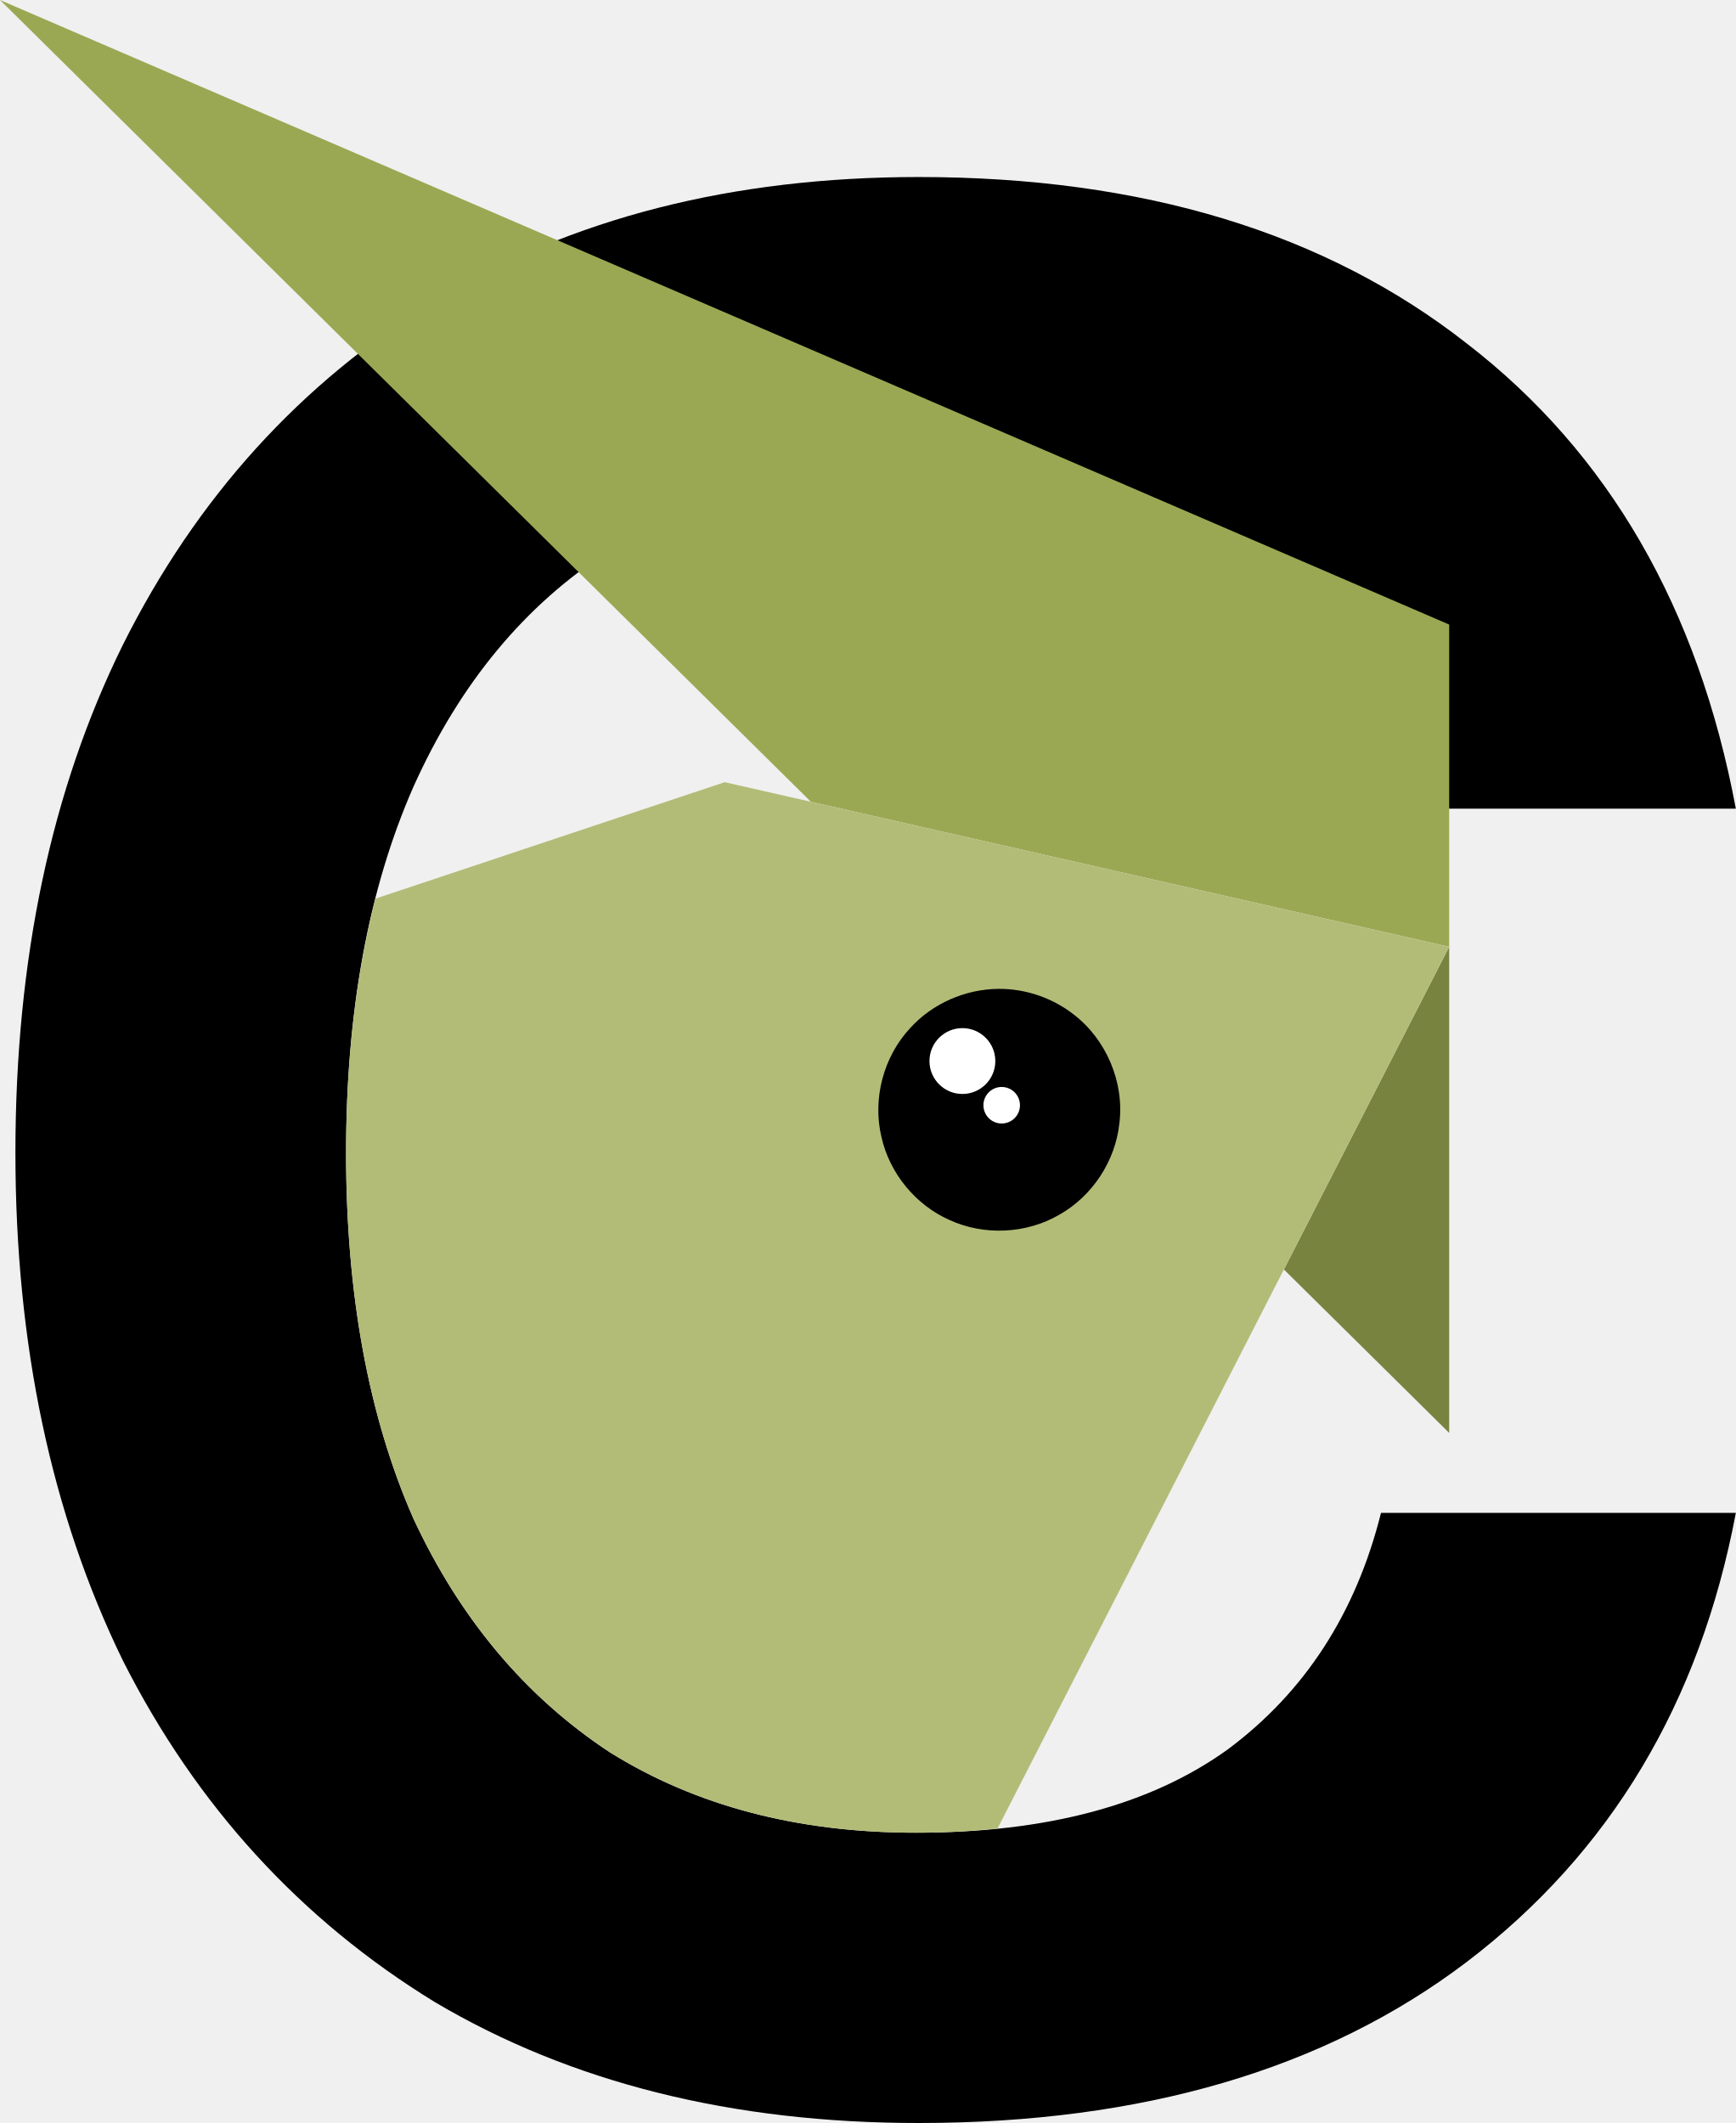
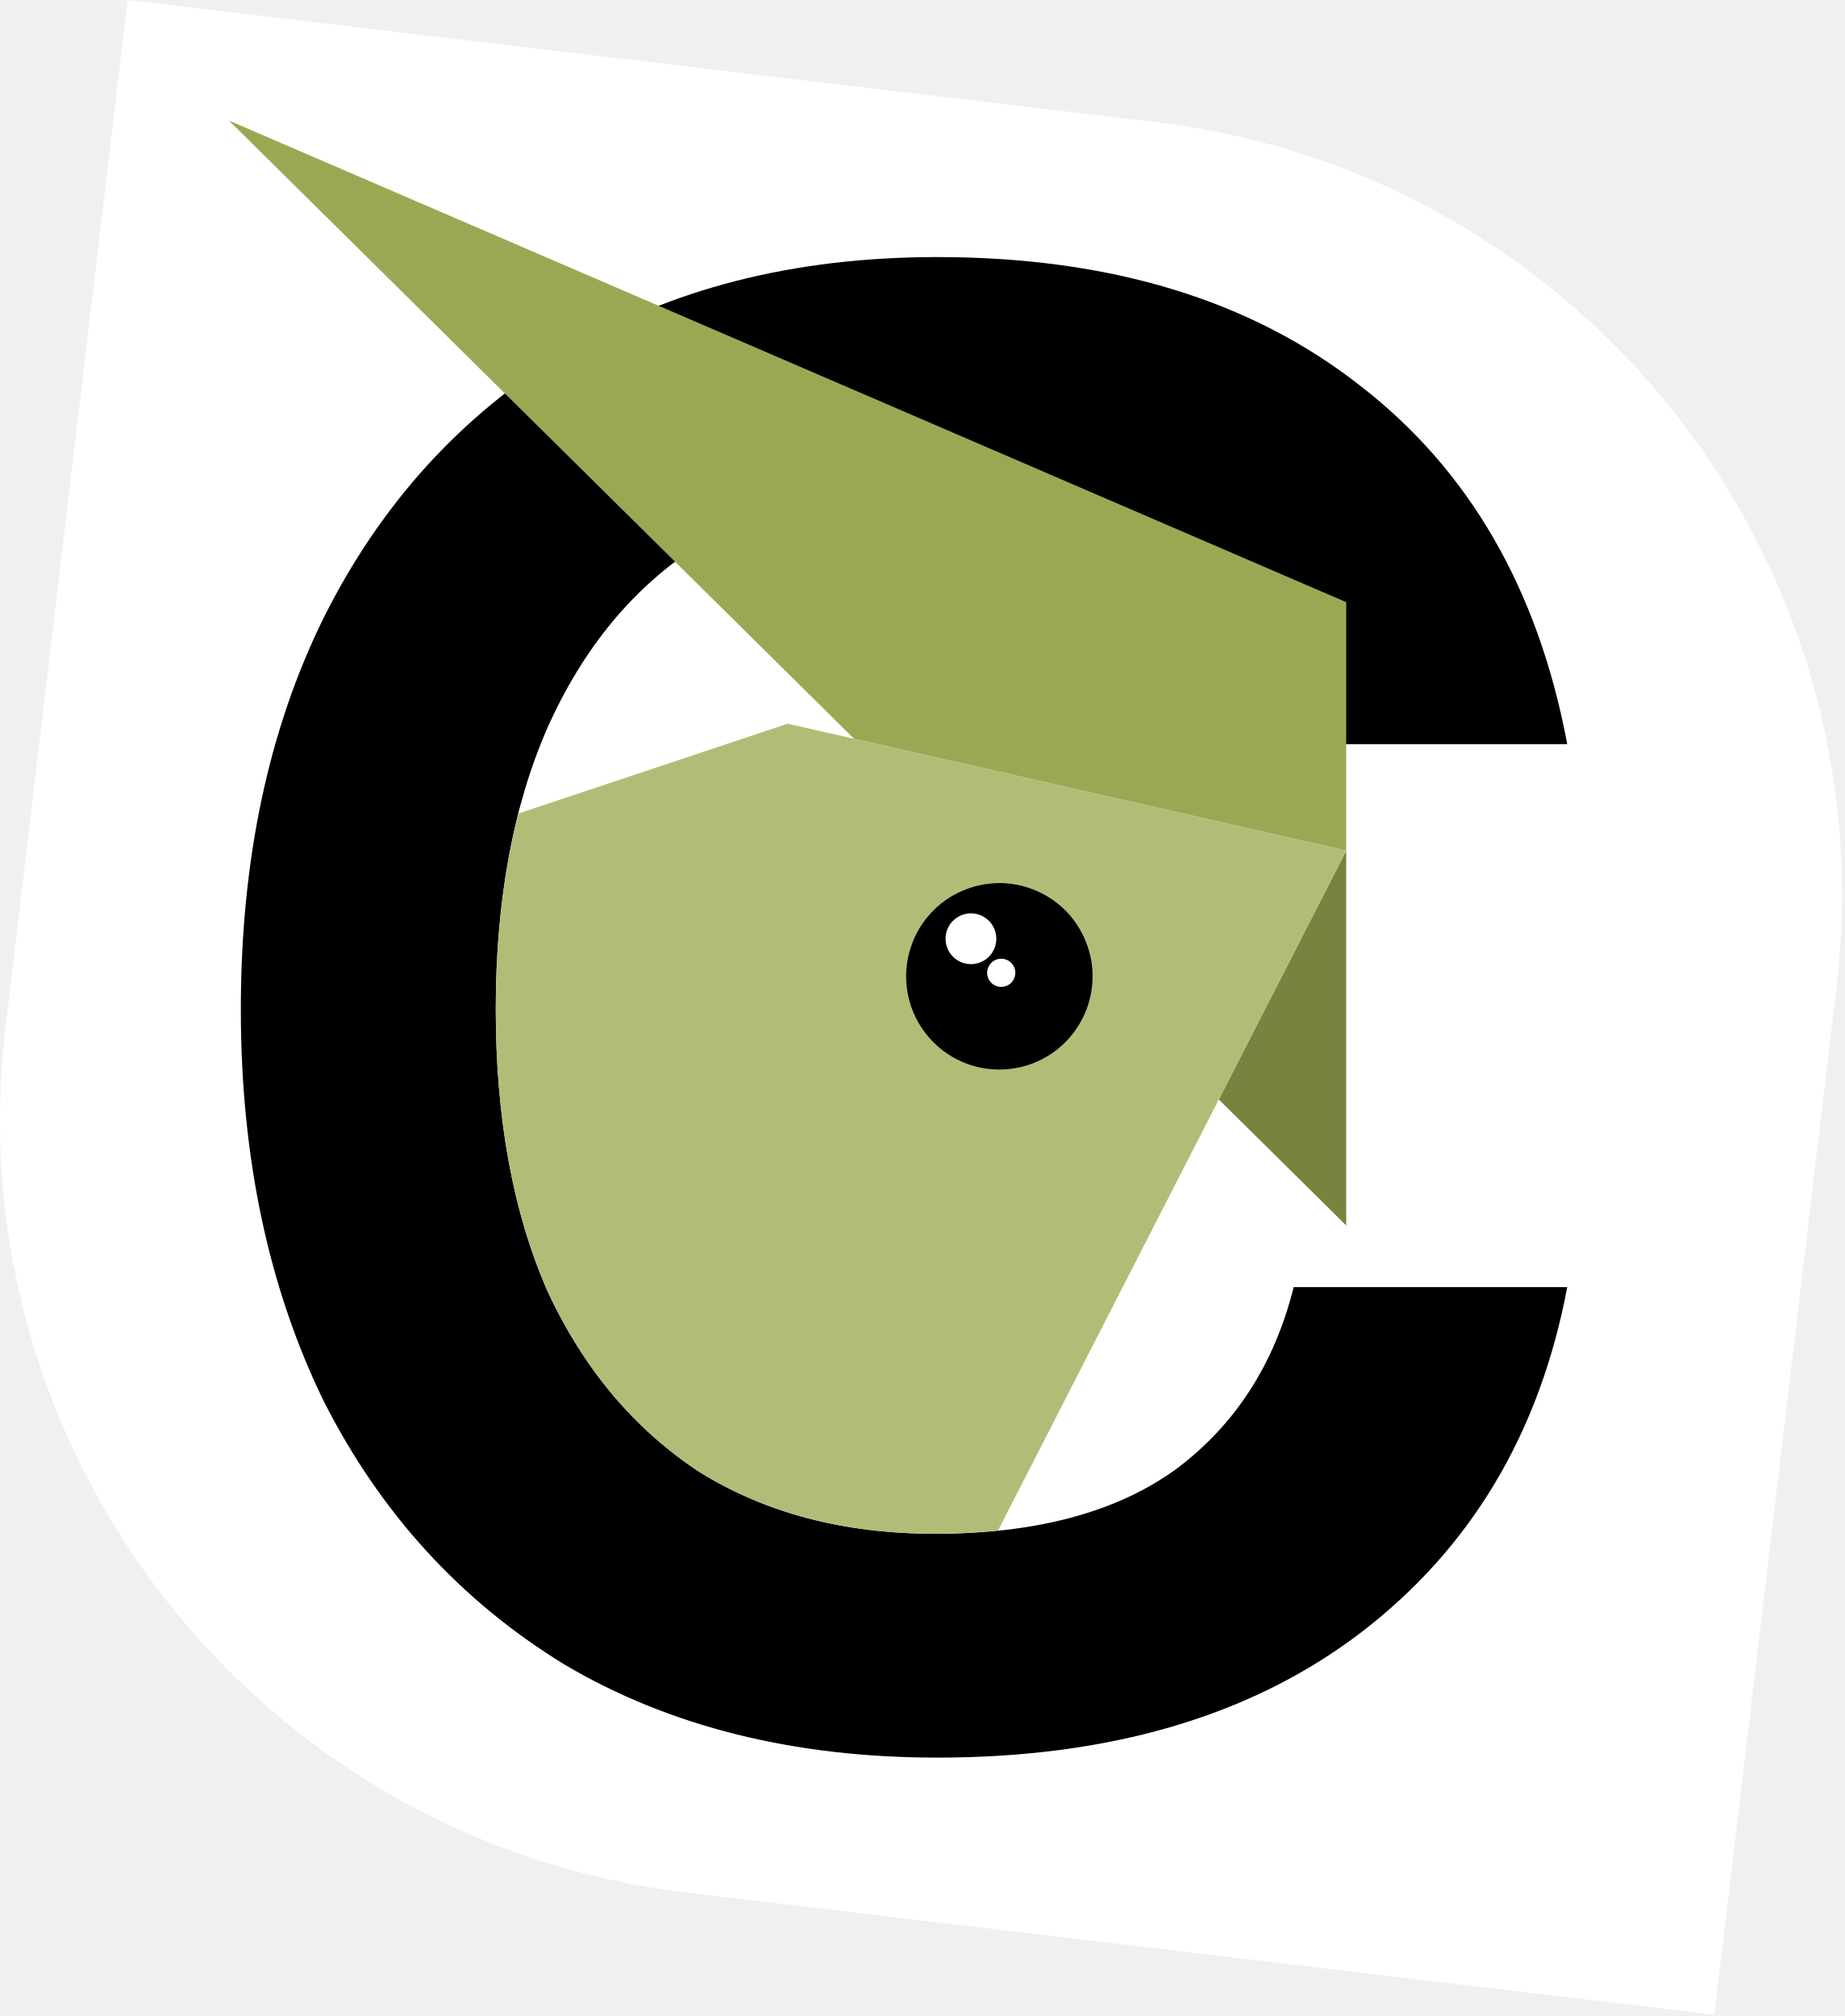
- <svg xmlns="http://www.w3.org/2000/svg" version="1.1" id="svg1" width="343.875" height="420.629" viewBox="0 0 343.875 420.629" xml:space="preserve">
-   <defs id="defs1" />
-   <g id="g1" transform="translate(2216.079,-529.8102)">
-     <path d="m -2034.094,950.439 c -36.922,0 -68.874,-7.988 -95.856,-23.964 -26.627,-16.331 -47.218,-38.875 -61.774,-67.632 -14.201,-29.112 -21.301,-62.662 -21.301,-100.649 0,-38.343 7.101,-71.892 21.301,-100.649 14.556,-29.112 35.147,-51.833 61.774,-68.164 26.982,-16.331 58.934,-24.497 95.856,-24.497 44.378,0 80.59,11.006 108.637,33.017 28.047,21.656 45.798,52.366 53.253,92.129 h -70.294 c -4.97,-20.946 -15.088,-37.455 -30.354,-49.526 -15.266,-12.071 -35.857,-18.106 -61.774,-18.106 -23.431,0 -43.668,5.503 -60.709,16.509 -16.686,10.651 -29.645,26.272 -38.875,46.863 -8.876,20.236 -13.313,44.378 -13.313,72.425 0,28.047 4.438,52.188 13.313,72.425 9.231,19.881 22.189,35.325 38.875,46.33 17.041,10.651 37.277,15.976 60.709,15.976 25.917,0 46.508,-5.503 61.774,-16.509 15.266,-11.361 25.384,-26.982 30.354,-46.863 h 70.294 c -7.101,37.632 -24.852,67.277 -53.253,88.933 -28.047,21.301 -64.259,31.952 -108.637,31.952 z" id="path52" style="font-weight:600;font-size:313.761px;line-height:1.25;font-family:'DM Sans';-inkscape-font-specification:'DM Sans, Semi-Bold';letter-spacing:0px;word-spacing:0px;stroke-width:1" aria-label="Criblet" />
-     <path style="fill:#788340;fill-opacity:1;stroke:none;stroke-width:1px;stroke-linecap:butt;stroke-linejoin:miter;stroke-opacity:1" d="m -1928.993,717.398 v 96.314 l -32.744,-32.381 z" id="path35" />
-     <path style="fill:#9ba853;fill-opacity:1;stroke:none;stroke-width:1px;stroke-linecap:butt;stroke-linejoin:miter;stroke-opacity:1" d="m -2216.079,529.81 287.086,123.744 v 63.844 l -126.453,-28.736 z" id="path36" />
-     <path id="path38" style="fill:#b3bc77;fill-opacity:1;stroke:none;stroke-width:1px;stroke-linecap:butt;stroke-linejoin:miter;stroke-opacity:1" d="m -2072.518,684.783 -69.18,23.07 c -3.857,15.095 -5.826,31.85 -5.826,50.34 0,28.047 4.437,52.189 13.312,72.426 9.231,19.881 22.189,35.324 38.875,46.33 17.041,10.651 37.278,15.977 60.709,15.977 5.657,0 11.014,-0.311 16.164,-0.836 l 89.471,-174.691 z" />
-     <path id="path42" style="fill:#000000;fill-opacity:1;stroke:none;stroke-width:14;stroke-linecap:round;stroke-opacity:1;paint-order:fill markers stroke" d="m -2018.311,725.734 c -6.562,0.063 -13.056,2.902 -17.467,7.777 -5.288,5.676 -7.489,14.022 -5.686,21.568 1.608,7.19 6.754,13.462 13.488,16.451 6.859,3.147 15.199,2.753 21.727,-1.036 6.545,-3.678 11.109,-10.607 11.916,-18.069 1.031,-8.142 -2.565,-16.662 -9.08,-21.644 -4.217,-3.283 -9.551,-5.101 -14.897,-5.047 z" />
-     <circle style="fill:#ffffff;fill-opacity:1;stroke:none;stroke-width:14;stroke-linecap:round;stroke-opacity:1;paint-order:fill markers stroke" id="circle42" cx="-2025.427" cy="740.035" r="6.523" />
-     <circle style="fill:#ffffff;fill-opacity:1;stroke:none;stroke-width:14;stroke-linecap:round;stroke-opacity:1;paint-order:fill markers stroke" id="circle43" cx="-2017.642" cy="748.79" r="3.619" />
-   </g>
+ <svg xmlns="http://www.w3.org/2000/svg" width="474" height="518" viewBox="0 0 474 518" fill="none">
+   <path d="M32.793 0L296.878 31.377C406.564 44.409 484.916 143.892 471.884 253.577L440.507 517.661L176.423 486.284C66.737 473.252 -11.616 373.77 1.416 264.085L32.793 0Z" fill="white" />
+   <path d="M240.814 451.608C203.891 451.608 171.939 443.62 144.958 427.644C118.331 411.313 97.739 388.769 83.183 360.012C68.983 330.9 61.882 297.351 61.882 259.363C61.882 221.021 68.983 187.471 83.183 158.714C97.739 129.602 118.331 106.881 144.958 90.55C171.939 74.219 203.891 66.053 240.814 66.053C285.192 66.053 321.404 77.059 349.451 99.07C377.498 120.727 395.249 151.436 402.704 191.199H332.41C327.439 170.252 317.321 153.744 302.055 141.673C286.789 129.602 266.198 123.567 240.281 123.567C216.85 123.567 196.613 129.07 179.572 140.076C162.886 150.726 149.928 166.347 140.697 186.939C131.822 207.175 127.384 231.316 127.384 259.363C127.384 287.41 131.822 311.552 140.697 331.788C149.928 351.669 162.886 367.113 179.572 378.118C196.613 388.769 216.85 394.094 240.281 394.094C266.198 394.094 286.789 388.592 302.055 377.586C317.321 366.225 327.439 350.604 332.41 330.723H402.704C395.604 368.355 377.853 398 349.451 419.656C321.404 440.957 285.192 451.608 240.814 451.608Z" fill="black" />
+   <path d="M345.915 218.567V314.882L313.171 282.501L345.915 218.567Z" fill="#788340" />
+   <path d="M58.83 30.979L345.915 154.723V218.567L219.462 189.831L58.83 30.979Z" fill="#9BA853" />
+   <path d="M202.391 185.952L133.211 209.023C129.353 224.118 127.385 240.873 127.385 259.362C127.385 287.409 131.822 311.552 140.697 331.788C149.928 351.669 162.886 367.113 179.572 378.118C196.613 388.769 216.85 394.095 240.281 394.095C245.939 394.095 251.295 393.783 256.445 393.259L345.916 218.568L202.391 185.952Z" fill="#B3BC77" />
+   <path d="M256.597 226.903C250.035 226.967 243.541 229.805 239.13 234.681C233.842 240.356 231.641 248.703 233.444 256.249C235.052 263.439 240.198 269.711 246.932 272.699C253.791 275.846 262.13 275.452 268.658 271.663C275.203 267.985 279.768 261.057 280.575 253.594C281.605 245.452 278.01 236.932 271.494 231.95C267.278 228.667 261.944 226.849 256.597 226.903Z" fill="black" />
+   <path d="M249.481 247.727C253.084 247.727 256.004 244.807 256.004 241.204C256.004 237.602 253.084 234.681 249.481 234.681C245.879 234.681 242.958 237.602 242.958 241.204C242.958 244.807 245.879 247.727 249.481 247.727Z" fill="white" />
+   <path d="M257.266 253.579C259.265 253.579 260.885 251.958 260.885 249.959C260.885 247.961 259.265 246.34 257.266 246.34C255.267 246.34 253.646 247.961 253.646 249.959C253.646 251.958 255.267 253.579 257.266 253.579Z" fill="white" />
</svg>
